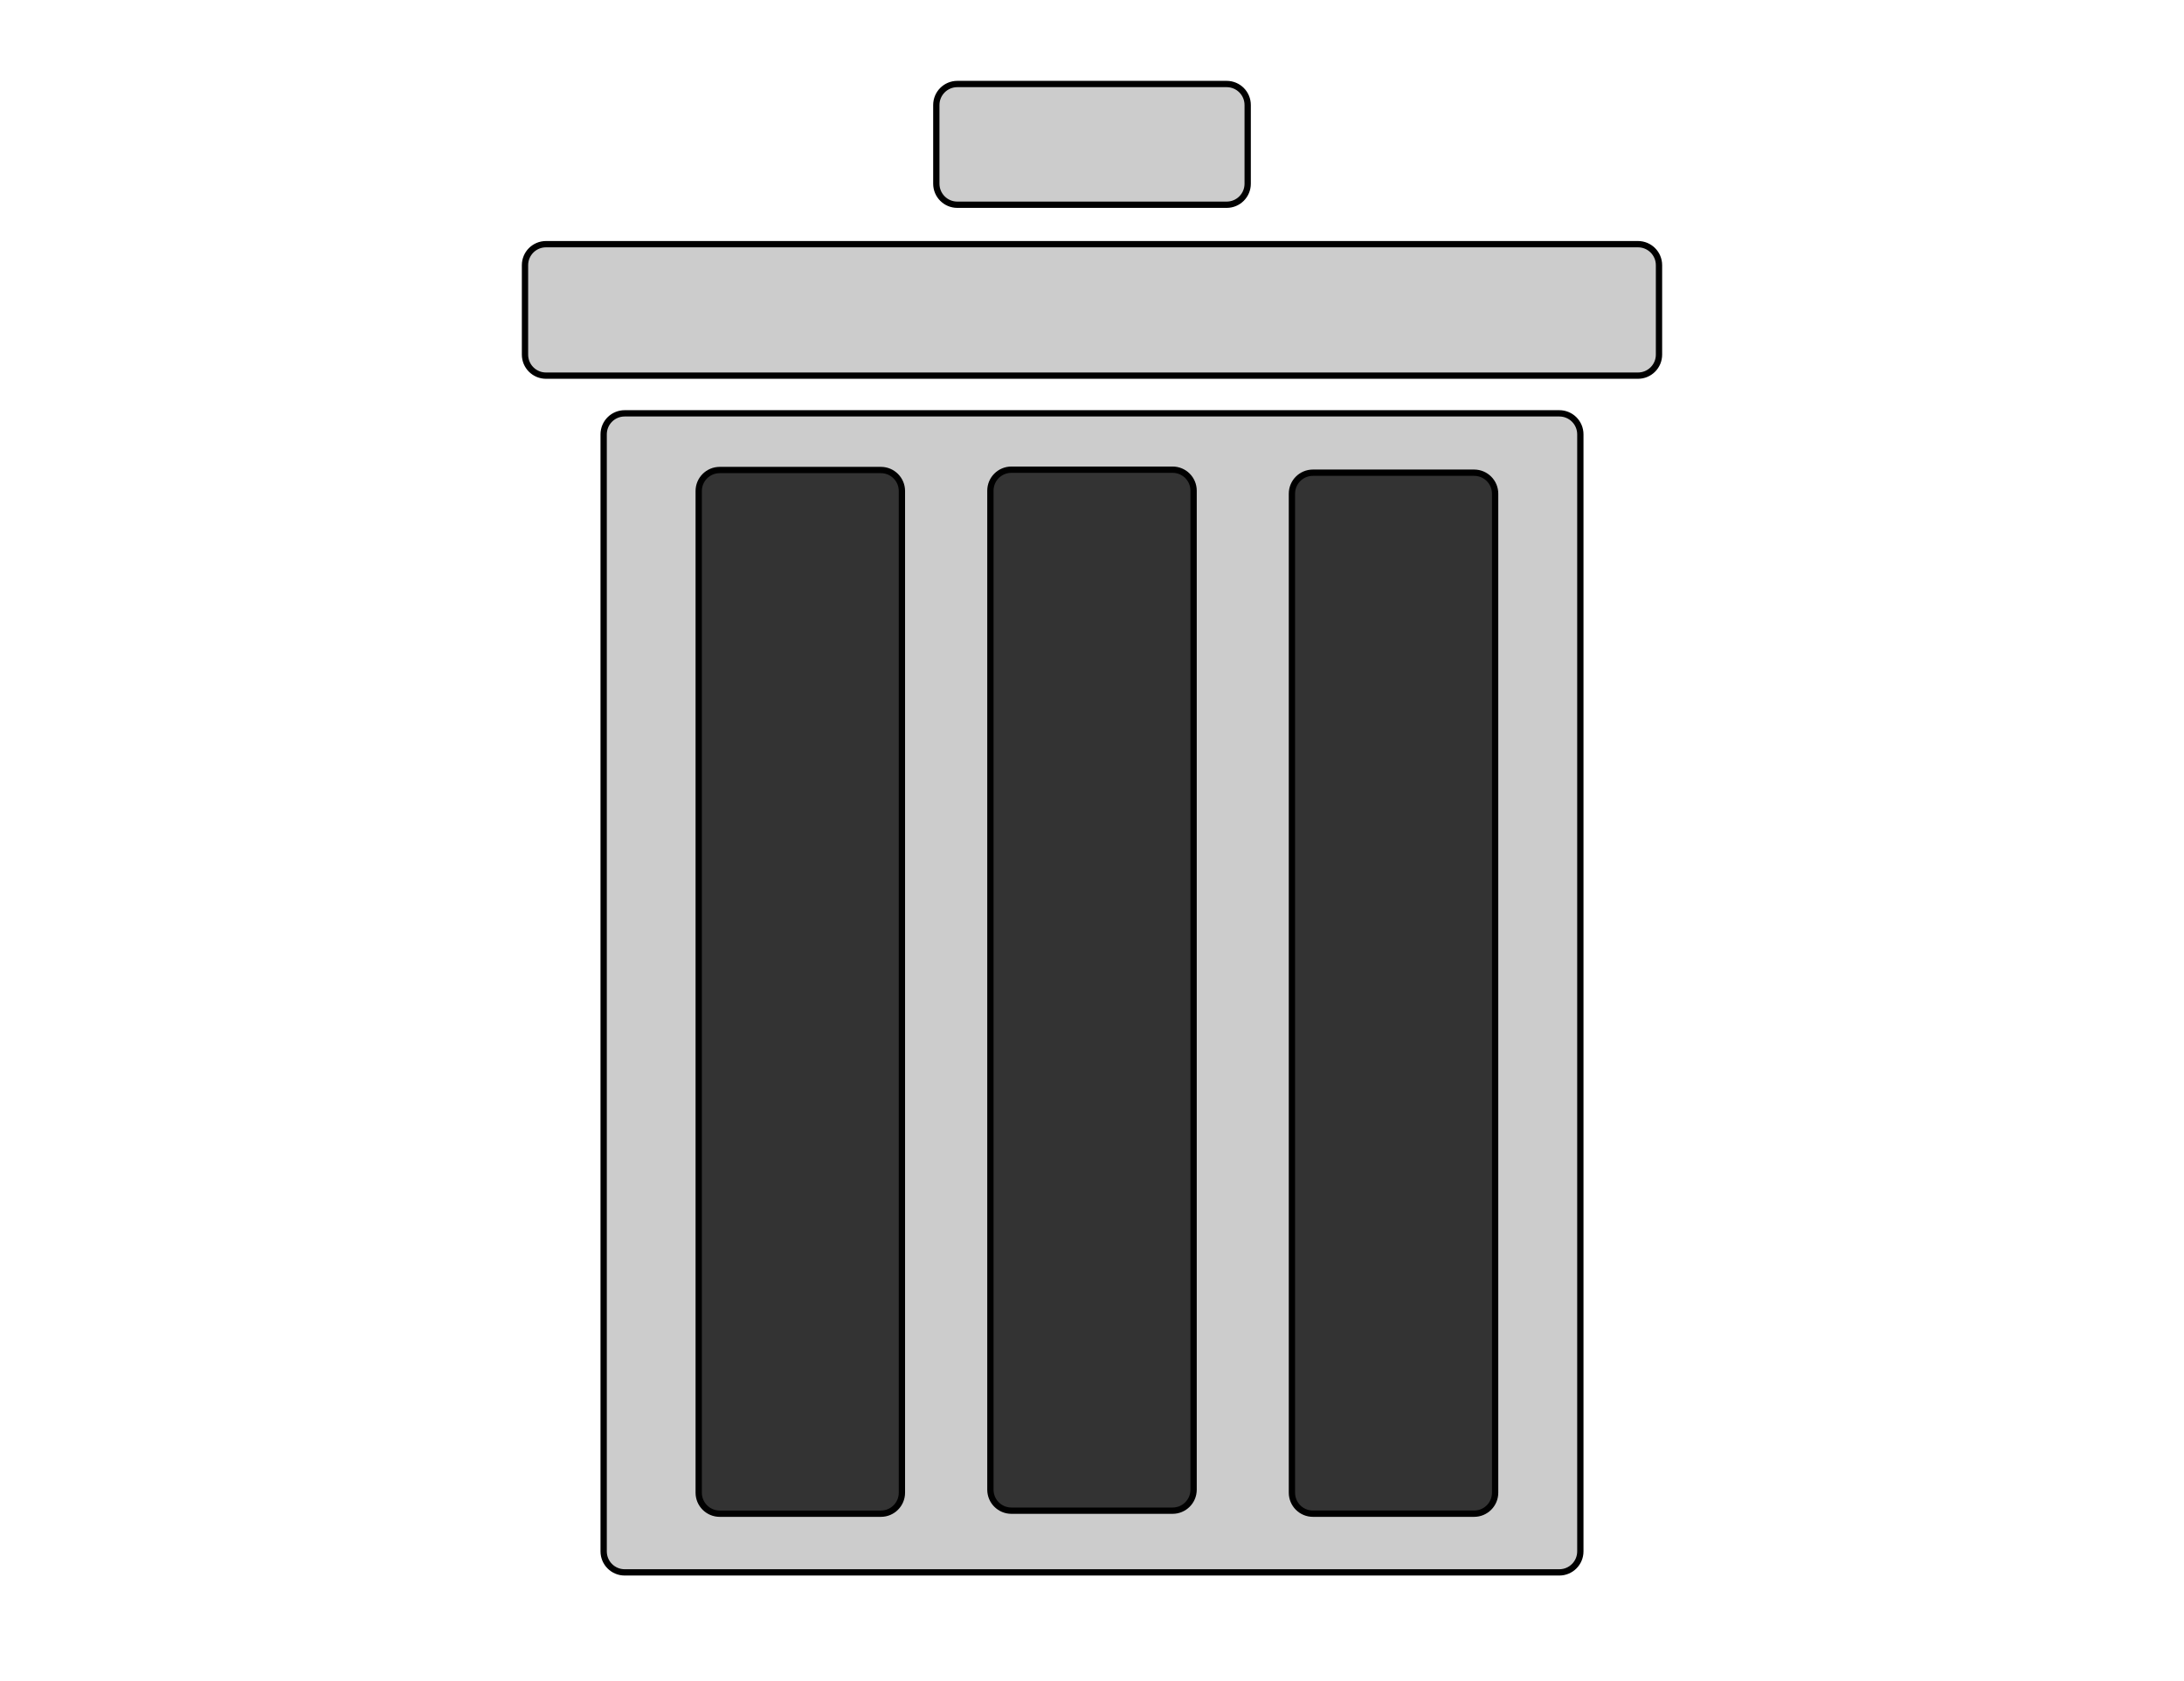
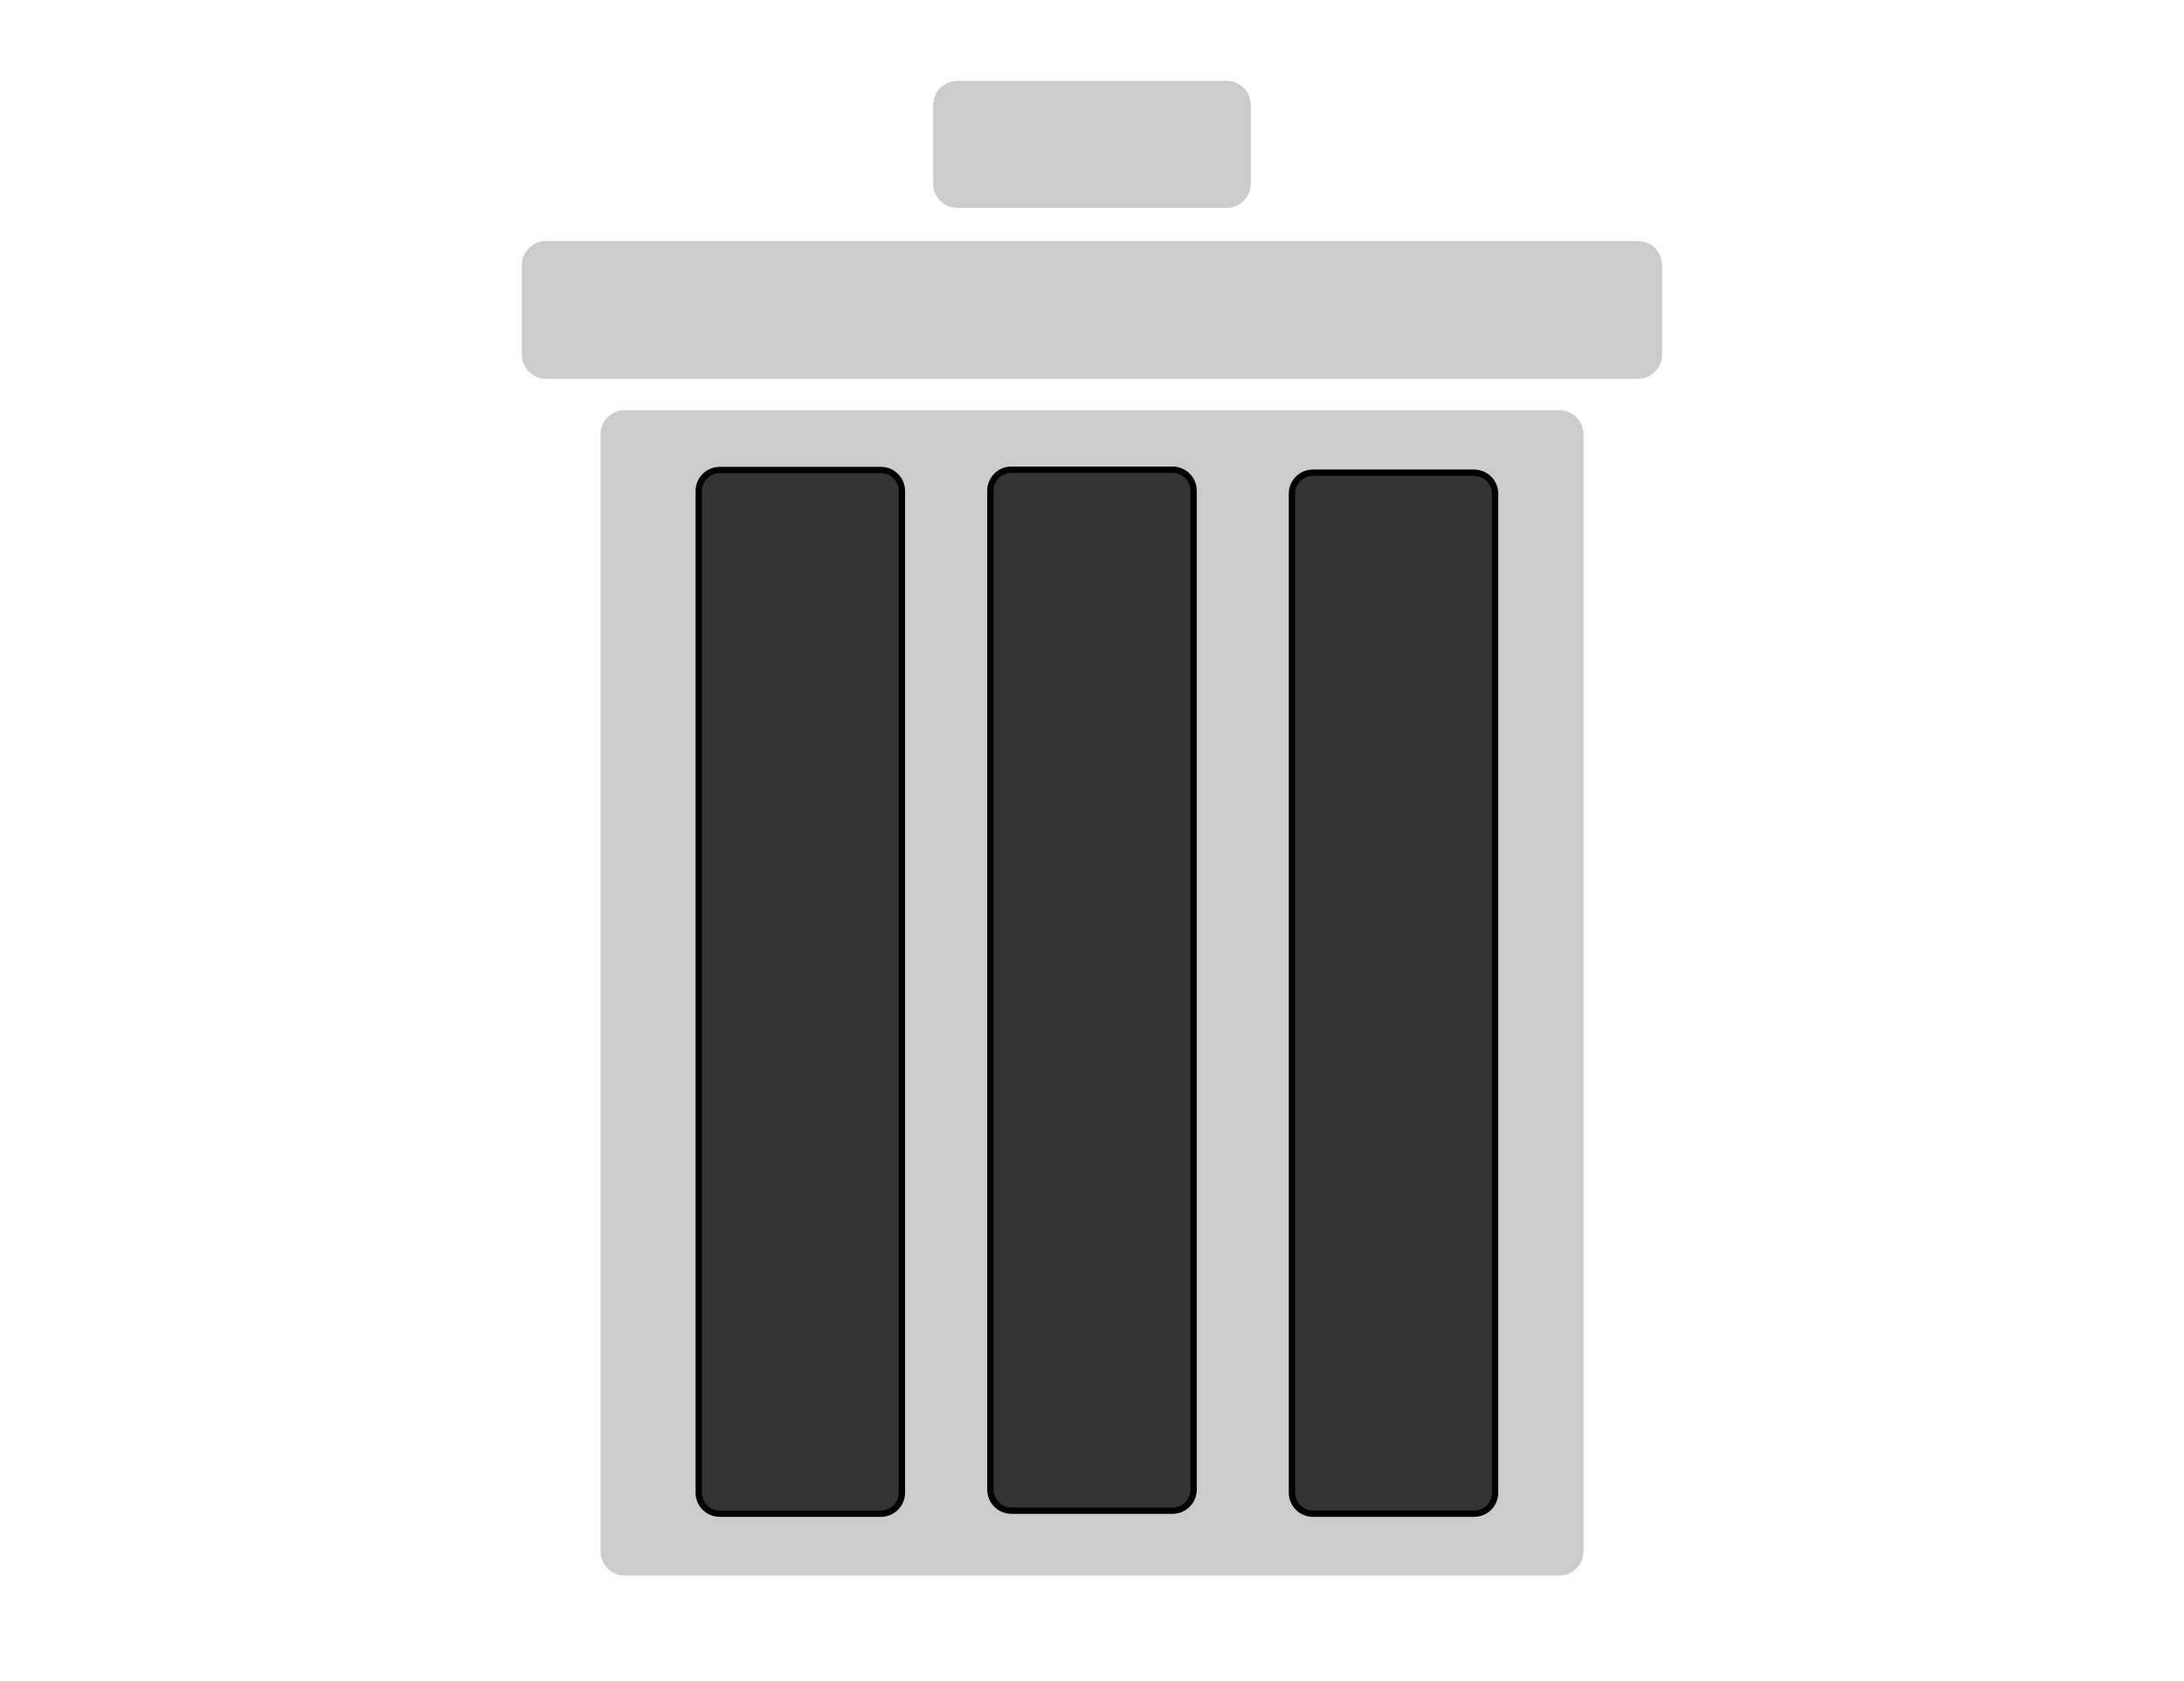
<svg xmlns="http://www.w3.org/2000/svg" width="520" height="400">
  <g>
    <rect x="-1" y="-1" width="522" height="402" id="canvas_background" fill="none" />
    <g id="canvasGrid" display="none">
      <rect id="svg_3" width="100%" height="100%" x="0" y="0" stroke-width="0" fill="url(#gridpattern)" />
    </g>
  </g>
  <g>
-     <rect fill="#cccccc" stroke-width="1.5" x="143.728" y="98.402" width="232.544" height="275.931" id="svg_1" rx="5" stroke="#000" />
+     <rect fill="#cccccc" stroke-width="1.5" x="143.728" y="98.402" width="232.544" height="275.931" id="svg_1" rx="5" stroke="#cccccc" />
    <rect fill="#333333" stroke-width="1.5" stroke-opacity="null" x="235.809" y="111.816" width="48.382" height="247.827" id="svg_2" rx="5" stroke="#000" />
    <rect fill="#333333" stroke-width="1.5" x="166.359" y="111.896" width="48.382" height="248.466" id="svg_5" rx="5" stroke="#000" />
    <rect fill="#333333" stroke-width="1.5" stroke-opacity="null" x="307.601" y="112.534" width="48.382" height="247.827" id="svg_4" rx="5" stroke="#000" />
-     <rect fill="#cccccc" stroke-width="1.5" stroke-opacity="null" x="125" y="58.13" width="269.999" height="31.298" id="svg_6" rx="5" stroke="#000" />
-     <rect fill="#cccccc" stroke-width="1.5" stroke-opacity="null" x="222.934" y="20" width="74.133" height="28.743" id="svg_7" rx="5" stroke="#000" />
+     <rect fill="#cccccc" stroke-width="1.5" x="125" y="58.13" width="269.999" height="31.298" id="svg_6" rx="5" stroke="#cccccc" />
+     <rect fill="#cccccc" stroke-width="1.5" x="222.934" y="20" width="74.133" height="28.743" id="svg_7" rx="5" stroke="#cccccc" />
  </g>
</svg>
